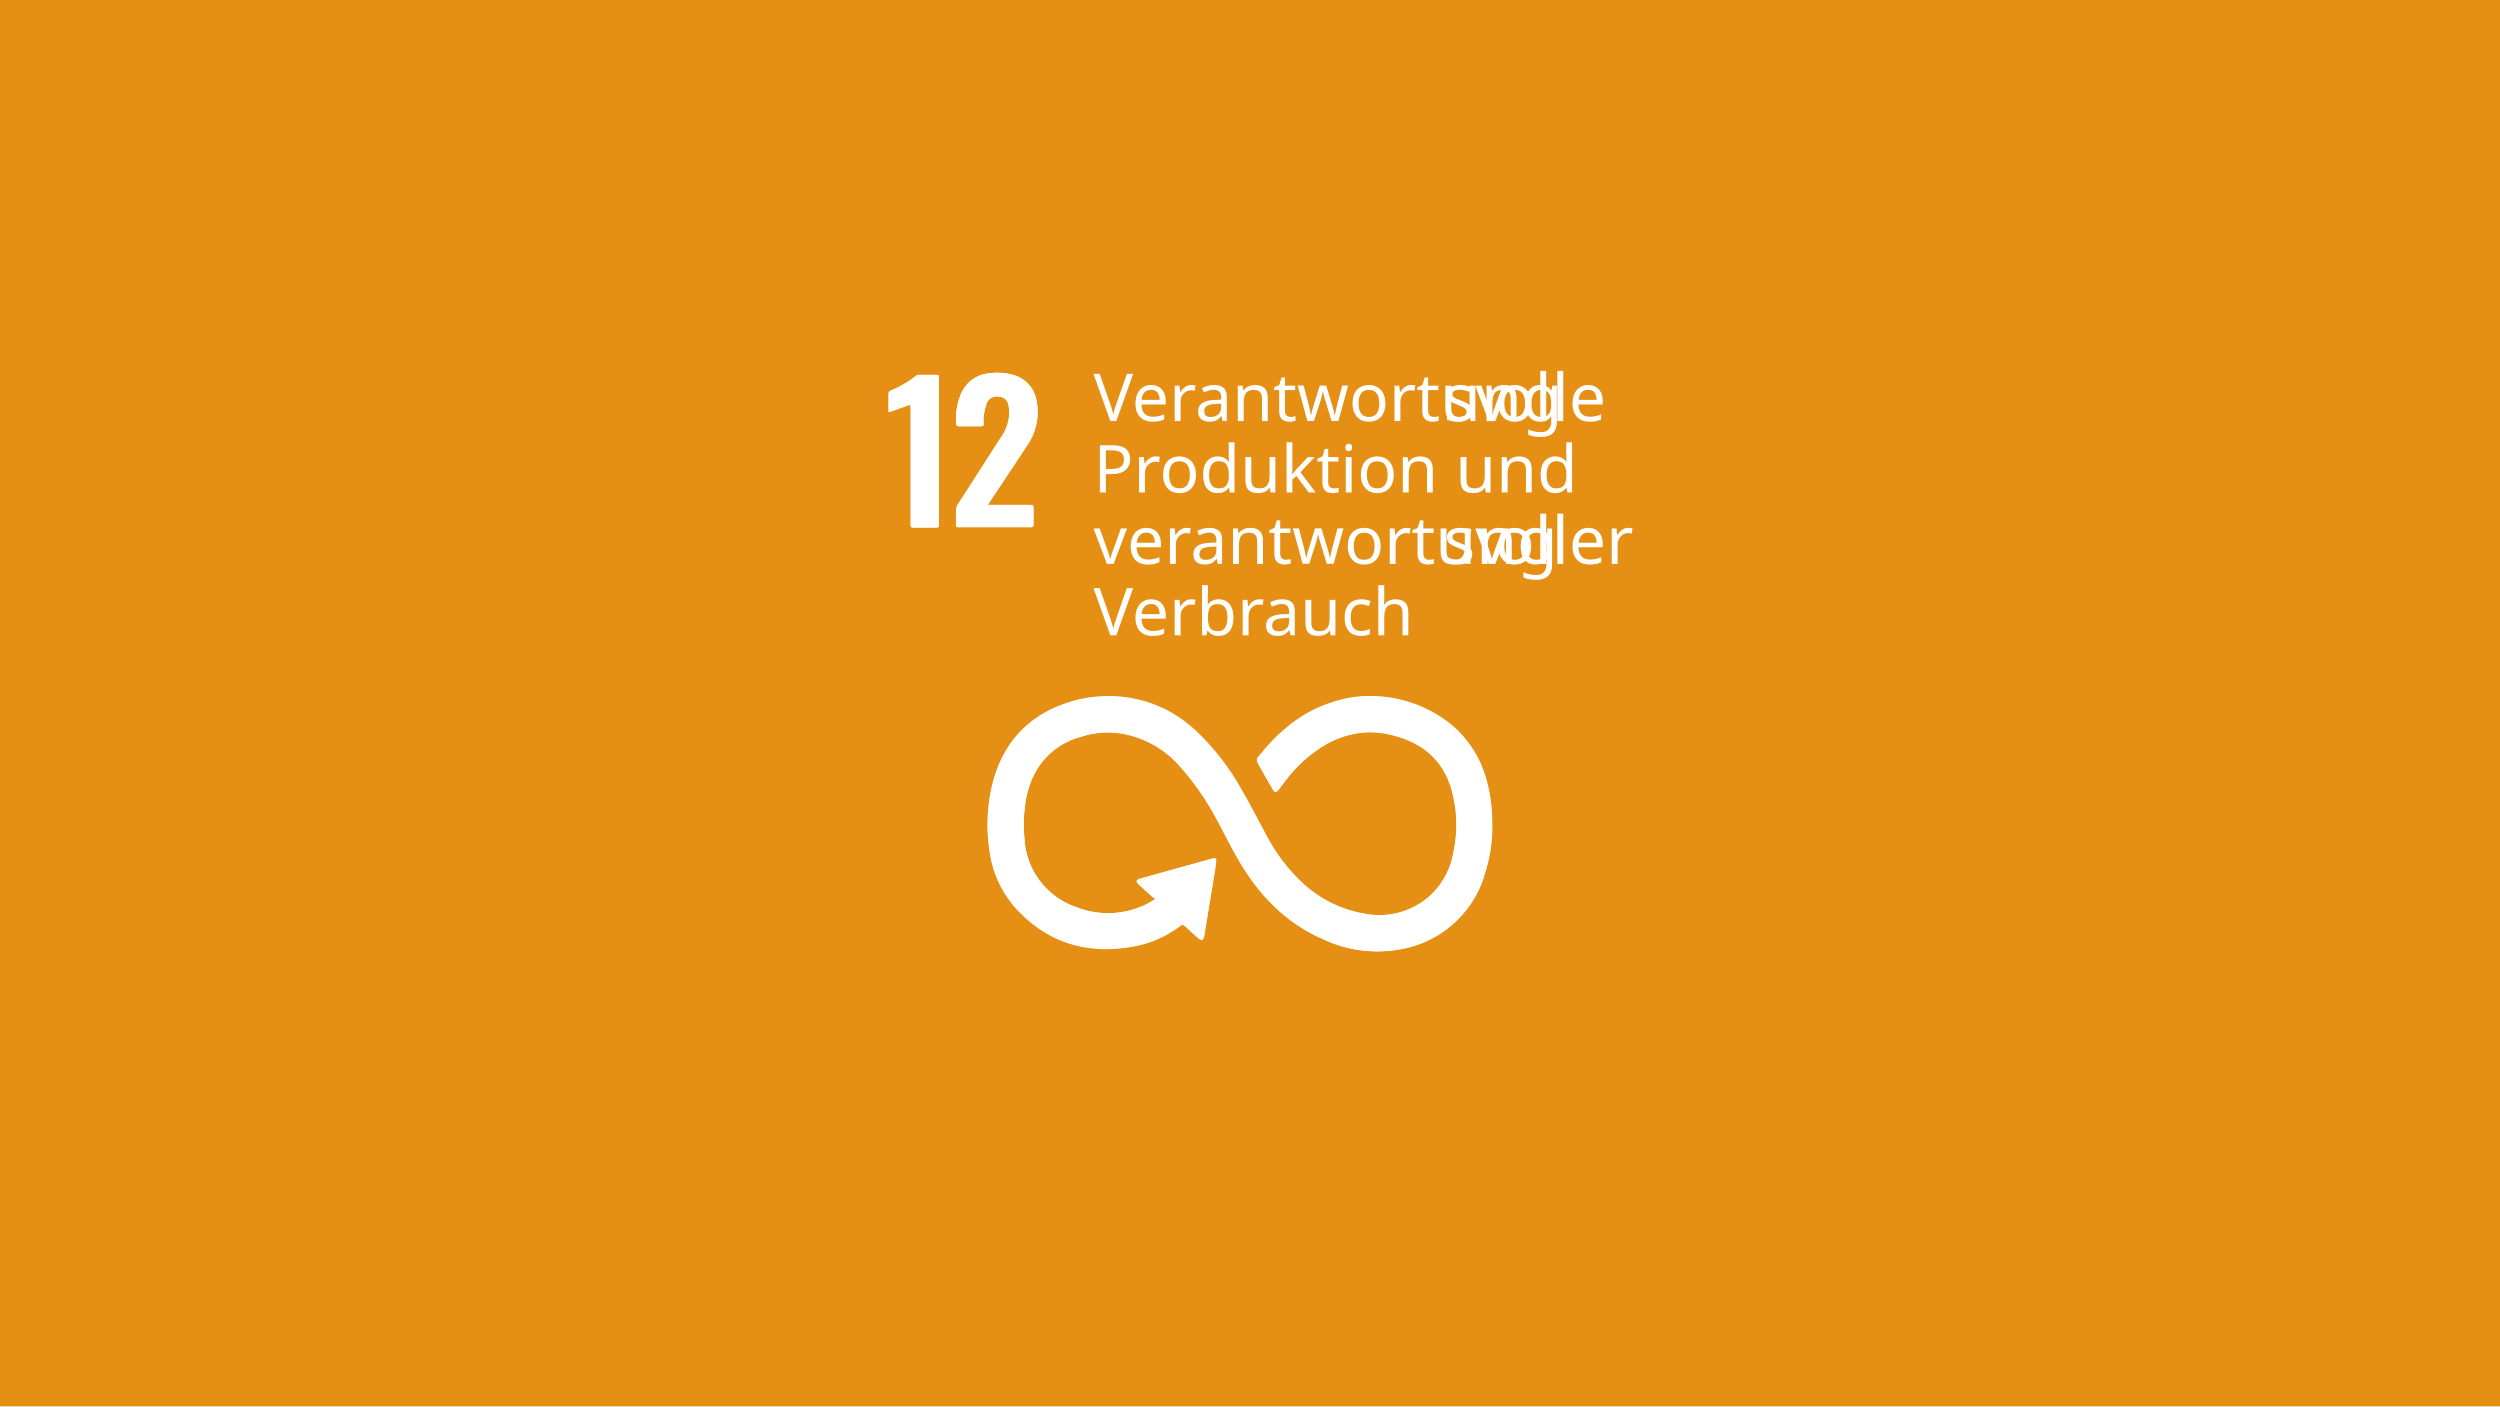
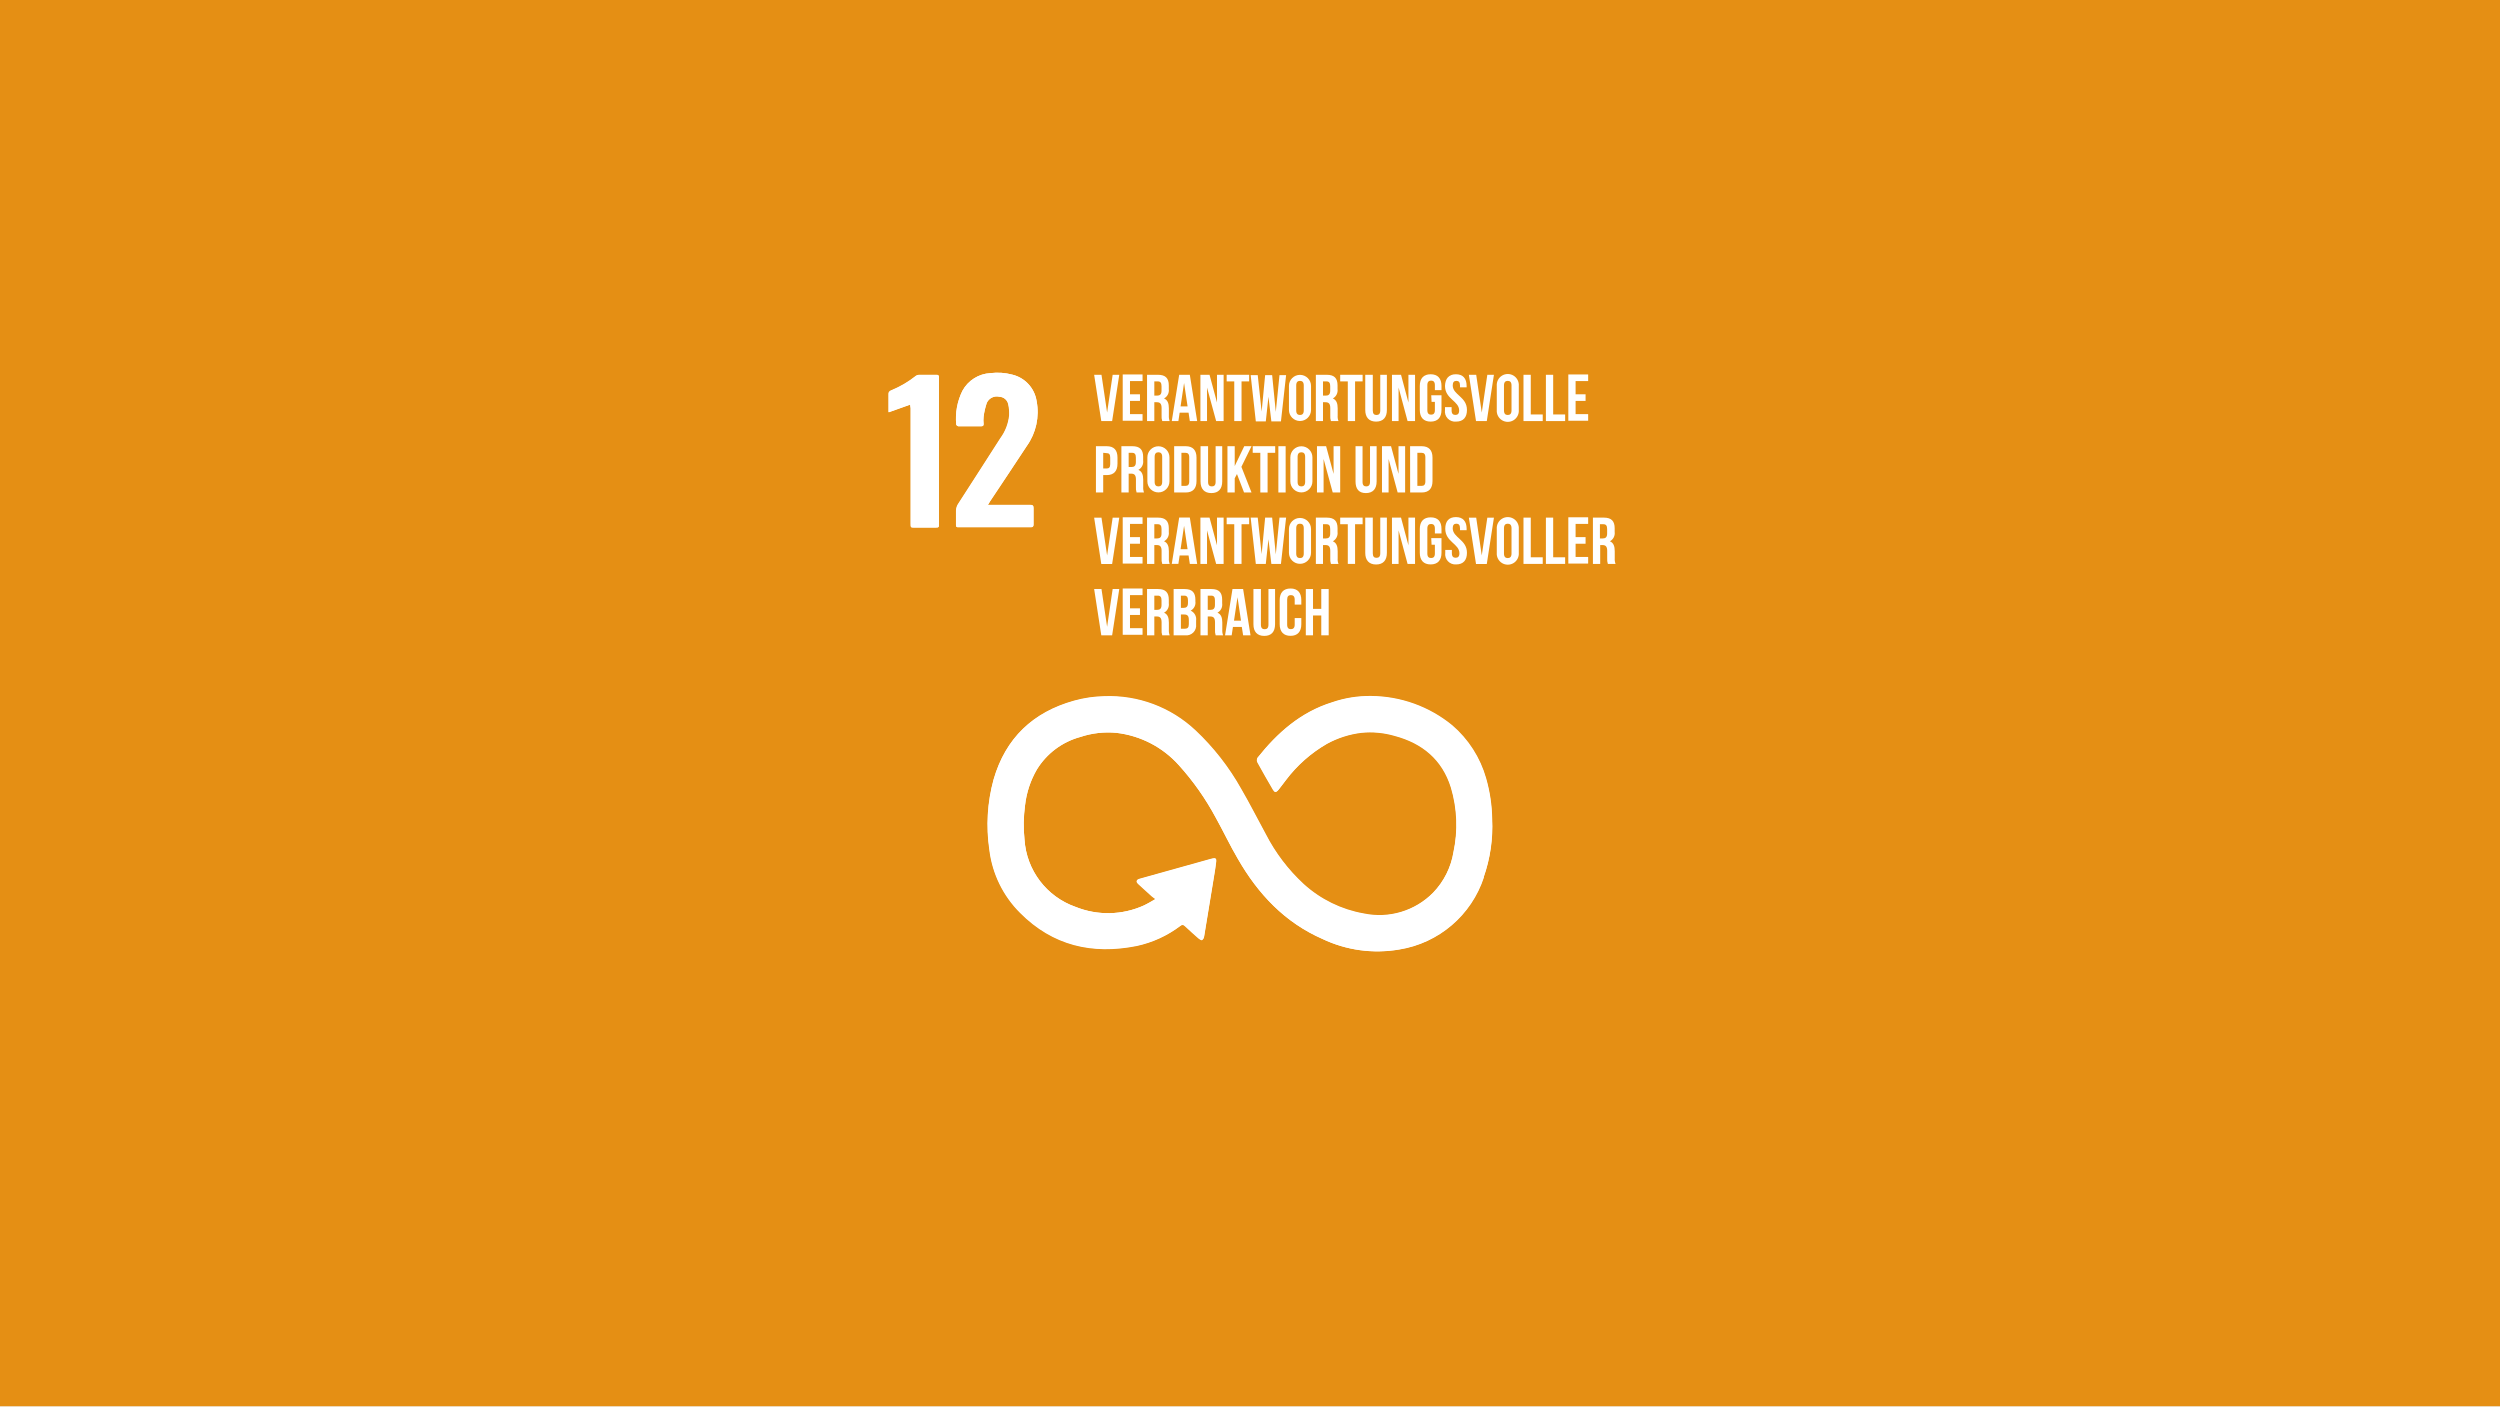
<svg xmlns="http://www.w3.org/2000/svg" viewBox="0 0 378.08 212.67">
  <defs>
-     <style>.cls-1{fill:#e58f14;}.cls-2,.cls-3{fill:#fff;}.cls-3{font-size:10px;font-family:BebasNeueBold, Bebas Neue;}.cls-4{letter-spacing:0em;}</style>
+     <style>.cls-1{fill:#e58f14;}.cls-2{fill:#fff;}</style>
  </defs>
  <g id="Capa_2" data-name="Capa 2">
    <g id="Capa_1-2" data-name="Capa 1">
      <rect class="cls-1" width="378.08" height="212.67" />
      <path class="cls-2" d="M174.73,136c-.27-.21-.44-.33-.6-.47-.68-.6-1.35-1.21-2-1.82-.38-.36-.31-.62.2-.76l10.74-3,.28-.07c.41-.1.6,0,.55.47-.08.75-.21,1.5-.33,2.24-.49,3-1,6-1.49,9.06a.77.77,0,0,1-.3.54c-.1.05-.38-.12-.53-.25-.7-.61-1.39-1.23-2.07-1.87-.26-.25-.44-.23-.72,0a16.76,16.76,0,0,1-6.56,3c-6.72,1.34-12.71-.05-17.63-5a16.18,16.18,0,0,1-4.65-9.51,25.74,25.74,0,0,1,.63-10.66c1.81-6.24,5.94-10.15,12.16-11.88a18.4,18.4,0,0,1,4.55-.67,19.05,19.05,0,0,1,13.82,5.18,36.94,36.94,0,0,1,6.88,8.81c1.32,2.26,2.49,4.6,3.75,6.9a27.14,27.14,0,0,0,5.7,7.5,18.17,18.17,0,0,0,9.11,4.47,11.44,11.44,0,0,0,10.49-3.16,11.57,11.57,0,0,0,3.09-6.17,19.68,19.68,0,0,0-.38-9.76c-1.32-4.24-4.32-6.71-8.53-7.83a13.28,13.28,0,0,0-5-.46,14.47,14.47,0,0,0-5.21,1.67,20.81,20.81,0,0,0-6.23,5.51c-.38.48-.74,1-1.11,1.45s-.58.41-.83,0c-.8-1.38-1.6-2.75-2.36-4.15a.73.73,0,0,1,0-.66c3-3.78,6.54-6.92,11.29-8.39a17.33,17.33,0,0,1,5.88-.94,19.56,19.56,0,0,1,12.27,4.43,16.49,16.49,0,0,1,5.12,8,23.58,23.58,0,0,1,.92,6.14,23,23,0,0,1-1.25,8.75,16.17,16.17,0,0,1-12.8,10.94A19.34,19.34,0,0,1,200,142c-5.72-2.51-9.74-6.81-12.79-12.11-1.18-2-2.2-4.18-3.35-6.24a40.08,40.08,0,0,0-5.58-7.93,15,15,0,0,0-9.42-4.89,13.25,13.25,0,0,0-5.47.62,11.14,11.14,0,0,0-6.58,4.92,13.89,13.89,0,0,0-1.79,5.42,21.55,21.55,0,0,0-.08,5.2,11.57,11.57,0,0,0,7.72,10.16,13.13,13.13,0,0,0,10.34-.22C173.53,136.68,174.05,136.35,174.73,136Z" />
      <path class="cls-2" d="M149.39,76.39c.25,0,.42,0,.59,0,1.93,0,3.86,0,5.79,0,.41,0,.54.12.52.53,0,.81,0,1.62,0,2.43,0,.3-.1.4-.4.4-3.64,0-7.29,0-10.93,0-.31,0-.39-.12-.39-.4,0-.72,0-1.44,0-2.15a2,2,0,0,1,.27-.93c2.13-3.33,4.3-6.64,6.43-10a7,7,0,0,0,1.34-3.47,6.3,6.3,0,0,0-.15-1.68A1.43,1.43,0,0,0,151.14,60a1.67,1.67,0,0,0-1.9.91,10.78,10.78,0,0,0-.49,2.11,5,5,0,0,0,0,1.09c0,.23-.06.35-.31.35-1.18,0-2.35,0-3.53,0a.44.44,0,0,1-.3-.26,9.47,9.47,0,0,1,.94-5.1,5.12,5.12,0,0,1,4.23-2.67,8.65,8.65,0,0,1,3.32.23,4.88,4.88,0,0,1,3.67,4,8.82,8.82,0,0,1-1.48,6.78c-1.83,2.8-3.7,5.57-5.55,8.36C149.62,76,149.53,76.16,149.39,76.39Z" />
      <path class="cls-2" d="M137.62,61.18l-3.28,1.17a2.94,2.94,0,0,1,0-.37c0-.77,0-1.54,0-2.31a.58.58,0,0,1,.41-.64,15.38,15.38,0,0,0,3.75-2.2.65.65,0,0,1,.4-.14h2.72c.27,0,.4.09.38.37a1.92,1.92,0,0,0,0,.24V79.16c0,.62,0,.62-.62.62h-3.08c-.58,0-.58,0-.58-.58V61.75C137.67,61.58,137.64,61.41,137.62,61.18Z" />
      <path class="cls-2" d="M142,57.05a1.92,1.92,0,0,0,0,.24V79.16c0,.62,0,.62-.62.62h-3.08c-.58,0-.58,0-.58-.58V61.75c0-.17,0-.34,0-.57l-3.28,1.17a2.94,2.94,0,0,1,0-.37c0-.77,0-1.54,0-2.31a.58.58,0,0,1,.41-.64,15.38,15.38,0,0,0,3.75-2.2.65.65,0,0,1,.4-.14h2.72C141.84,56.67,142,56.77,142,57.05Zm2.62,22.33c0-.72,0-1.44,0-2.15a2,2,0,0,1,.27-.93c2.13-3.33,4.3-6.64,6.43-10a7,7,0,0,0,1.34-3.47,6.3,6.3,0,0,0-.15-1.68A1.43,1.43,0,0,0,151.14,60a1.67,1.67,0,0,0-1.9.91,10.78,10.78,0,0,0-.49,2.11,5,5,0,0,0,0,1.09c0,.23-.06.35-.31.35-1.18,0-2.35,0-3.53,0a.44.44,0,0,1-.3-.26,9.47,9.47,0,0,1,.94-5.1,5.12,5.12,0,0,1,4.23-2.67,8.65,8.65,0,0,1,3.32.23,4.88,4.88,0,0,1,3.67,4,8.82,8.82,0,0,1-1.48,6.78c-1.83,2.8-3.7,5.57-5.55,8.36-.1.15-.19.31-.33.54.25,0,.42,0,.59,0,1.93,0,3.86,0,5.79,0,.41,0,.54.12.52.53,0,.81,0,1.62,0,2.43,0,.3-.1.4-.4.4-3.64,0-7.29,0-10.93,0C144.65,79.78,144.57,79.66,144.57,79.38Zm79.81,53.28a16.17,16.17,0,0,1-12.8,10.94A19.34,19.34,0,0,1,200,142c-5.72-2.51-9.74-6.81-12.79-12.11-1.18-2-2.2-4.18-3.35-6.24a40.08,40.08,0,0,0-5.58-7.93,15,15,0,0,0-9.42-4.89,13.25,13.25,0,0,0-5.47.62,11.14,11.14,0,0,0-6.58,4.92,13.89,13.89,0,0,0-1.79,5.42,21.55,21.55,0,0,0-.08,5.2,11.57,11.57,0,0,0,7.72,10.16,13.13,13.13,0,0,0,10.34-.22c.57-.25,1.09-.58,1.77-1-.27-.21-.44-.33-.6-.47-.68-.6-1.35-1.21-2-1.82-.38-.36-.31-.62.2-.76l10.74-3,.28-.07c.41-.1.6,0,.55.47-.08.75-.21,1.5-.33,2.24-.49,3-1,6-1.49,9.06a.77.77,0,0,1-.3.54c-.1.05-.38-.12-.53-.25-.7-.61-1.39-1.23-2.07-1.87-.26-.25-.44-.23-.72,0a16.76,16.76,0,0,1-6.56,3c-6.72,1.34-12.71-.05-17.63-5a16.18,16.18,0,0,1-4.65-9.51,25.74,25.74,0,0,1,.63-10.66c1.81-6.24,5.94-10.15,12.16-11.88a18.4,18.4,0,0,1,4.55-.67,19.05,19.05,0,0,1,13.82,5.18,36.94,36.94,0,0,1,6.88,8.81c1.32,2.26,2.49,4.6,3.75,6.9a27.14,27.14,0,0,0,5.7,7.5,18.17,18.17,0,0,0,9.11,4.47,11.44,11.44,0,0,0,10.49-3.16,11.57,11.57,0,0,0,3.09-6.17,19.68,19.68,0,0,0-.38-9.76c-1.32-4.24-4.32-6.71-8.53-7.83a13.28,13.28,0,0,0-5-.46,14.47,14.47,0,0,0-5.21,1.67,20.81,20.81,0,0,0-6.23,5.51c-.38.48-.74,1-1.11,1.45s-.58.41-.83,0c-.8-1.38-1.6-2.75-2.36-4.15a.73.73,0,0,1,0-.66c3-3.78,6.54-6.92,11.29-8.39a17.33,17.33,0,0,1,5.88-.94,19.56,19.56,0,0,1,12.27,4.43,16.49,16.49,0,0,1,5.12,8,23.58,23.58,0,0,1,.92,6.14A23,23,0,0,1,224.38,132.66Z" />
-       <text class="cls-3" transform="translate(165.37 63.68)">Verantwortung<tspan class="cls-4" x="52.94" y="0">sv</tspan>
-         <tspan x="60.68" y="0">olle </tspan>
-         <tspan x="0" y="10.8">Produktion und </tspan>
-         <tspan x="0" y="21.6">verantwortung</tspan>
-         <tspan class="cls-4" x="52.94" y="21.6">sv</tspan>
-         <tspan x="60.68" y="21.6">oller </tspan>
-         <tspan x="0" y="32.4">Verbrauch</tspan>
-       </text>
+       <path class="cls-2" d="M167.43,62.39l.84-5.71h1l-1.08,7h-1.64l-1.08-7h1.11Z" />
+       <path class="cls-2" d="M170.89,59.63h1.51v1h-1.51v2h1.9v1h-3v-7h3v1h-1.9Z" />
+       <path class="cls-2" d="M175.77,63.68a2.15,2.15,0,0,1-.1-.86v-1.1c0-.65-.22-.89-.72-.89h-.38v2.85h-1.1v-7h1.66c1.14,0,1.63.53,1.63,1.61v.55a1.4,1.4,0,0,1-.72,1.42c.55.23.73.76.73,1.49v1.08a2.06,2.06,0,0,0,.12.85Zm-1.2-6v2.15H175c.41,0,.66-.18.66-.74V58.4c0-.5-.17-.72-.56-.72Z" />
+       <path class="cls-2" d="M181.05,63.68h-1.11l-.19-1.27H178.4l-.19,1.27h-1l1.12-7h1.61Zm-2.51-2.22h1.06l-.53-3.54Z" />
+       <path class="cls-2" d="M182.54,58.61v5.07h-1v-7h1.38l1.13,4.19V56.68h1v7h-1.13Z" />
+       <path class="cls-2" d="M185.51,56.68h3.4v1h-1.15v6h-1.1v-6h-1.15Z" />
+       <path class="cls-2" d="M191.83,60l-.4,3.73h-1.51l-.78-7h1.07l.59,5.52.53-5.52h1.06l.55,5.56.56-5.56h1l-.78,7h-1.45Z" />
+       <path class="cls-2" d="M194.93,58.36a1.67,1.67,0,1,1,3.34,0V62a1.67,1.67,0,1,1-3.34,0Zm1.1,3.71c0,.5.22.69.57.69s.57-.19.57-.69V58.29c0-.5-.22-.69-.57-.69s-.57.19-.57.69Z" />
+       <path class="cls-2" d="M201.28,63.68a2.15,2.15,0,0,1-.1-.86v-1.1c0-.65-.22-.89-.72-.89h-.38v2.85H199v-7h1.66c1.14,0,1.62.53,1.62,1.61v.55a1.41,1.41,0,0,1-.71,1.42c.55.23.73.76.73,1.49v1.08a1.91,1.91,0,0,0,.12.85Zm-1.2-6v2.15h.43c.41,0,.66-.18.66-.74V58.4c0-.5-.17-.72-.56-.72Z" />
+       <path class="cls-2" d="M202.68,56.68h3.39v1h-1.14v6h-1.1v-6h-1.15Z" />
+       <path class="cls-2" d="M207.61,56.68v5.4c0,.5.21.68.56.68s.57-.18.57-.68v-5.4h1V62c0,1.12-.56,1.76-1.63,1.76s-1.64-.64-1.64-1.76V56.68Z" />
+       <path class="cls-2" d="M211.51,58.61v5.07h-1v-7h1.37L213,60.87V56.68h1v7h-1.13Z" />
+       <path class="cls-2" d="M216.45,59.78H218V62c0,1.12-.56,1.76-1.64,1.76s-1.64-.64-1.64-1.76V58.36c0-1.12.56-1.76,1.64-1.76s1.64.64,1.64,1.76V59h-1v-.75c0-.5-.22-.69-.57-.69s-.57.19-.57.69v3.78c0,.5.22.68.57.68s.57-.18.57-.68V60.78h-.5Z" />
+       <path class="cls-2" d="M220.18,56.6c1.07,0,1.62.64,1.62,1.76v.22h-1v-.29c0-.5-.2-.69-.55-.69s-.55.19-.55.69c0,1.44,2.15,1.71,2.15,3.71,0,1.12-.56,1.76-1.64,1.76A1.54,1.54,0,0,1,218.53,62v-.43h1v.5c0,.5.22.68.57.68s.57-.18.57-.68c0-1.44-2.14-1.71-2.14-3.71C218.57,57.24,219.11,56.6,220.18,56.6Z" />
+       <path class="cls-2" d="M224.09,62.39l.84-5.71h1l-1.08,7h-1.63l-1.08-7h1.11Z" />
+       <path class="cls-2" d="M226.36,58.36a1.67,1.67,0,1,1,3.33,0V62a1.67,1.67,0,1,1-3.33,0Zm1.09,3.71c0,.5.22.69.57.69s.57-.19.57-.69V58.29c0-.5-.22-.69-.57-.69s-.57.19-.57.69Z" />
+       <path class="cls-2" d="M230.4,56.68h1.1v6h1.81v1H230.4Z" />
+       <path class="cls-2" d="M233.79,56.68h1.1v6h1.81v1h-2.91Z" />
+       <path class="cls-2" d="M238.28,59.63h1.51v1h-1.51v2h1.9v1h-3v-7h3v1h-1.9Z" />
+       <path class="cls-2" d="M169,69.21v.91c0,1.12-.54,1.73-1.64,1.73h-.52v2.63h-1.1v-7h1.62C168.49,67.48,169,68.09,169,69.21Zm-2.16-.73v2.37h.52c.35,0,.54-.16.54-.66v-1c0-.5-.19-.66-.54-.66Z" />
+       <path class="cls-2" d="M171.89,74.48a2.15,2.15,0,0,1-.1-.86v-1.1c0-.65-.22-.89-.72-.89h-.38v2.85h-1.1v-7h1.66c1.14,0,1.63.53,1.63,1.61v.55a1.4,1.4,0,0,1-.72,1.42c.55.23.73.76.73,1.49v1.08a2.06,2.06,0,0,0,.12.85Zm-1.2-6v2.15h.43c.41,0,.66-.18.66-.74V69.2c0-.5-.17-.72-.56-.72Z" />
+       <path class="cls-2" d="M173.52,69.16a1.67,1.67,0,1,1,3.34,0V72.8a1.67,1.67,0,1,1-3.34,0Zm1.1,3.71c0,.5.22.69.57.69s.57-.19.57-.69V69.09c0-.5-.22-.69-.57-.69s-.57.19-.57.69Z" />
+       <path class="cls-2" d="M177.57,67.48h1.74c1.1,0,1.64.61,1.64,1.73v3.54c0,1.12-.54,1.73-1.64,1.73h-1.74Zm1.1,1v5h.62c.35,0,.56-.18.56-.68V69.16c0-.5-.21-.68-.56-.68Z" />
+       <path class="cls-2" d="M182.7,67.48v5.4c0,.5.22.68.57.68s.57-.18.57-.68v-5.4h1v5.33c0,1.12-.56,1.76-1.64,1.76s-1.64-.64-1.64-1.76V67.48Z" />
+       <path class="cls-2" d="M187.07,71.69l-.34.64v2.15h-1.1v-7h1.1v3l1.44-3h1.1l-1.53,3.12,1.53,3.88h-1.13Z" />
+       <path class="cls-2" d="M189.45,67.48h3.4v1H191.7v6h-1.1v-6h-1.15Z" />
+       <path class="cls-2" d="M193.33,67.48h1.1v7h-1.1Z" />
+       <path class="cls-2" d="M195.14,69.16a1.67,1.67,0,1,1,3.34,0V72.8a1.67,1.67,0,1,1-3.34,0Zm1.1,3.71c0,.5.22.69.57.69s.57-.19.57-.69V69.09c0-.5-.22-.69-.57-.69s-.57.19-.57.69Z" />
+       <path class="cls-2" d="M200.17,69.41v5.07h-1v-7h1.38l1.13,4.19V67.48h1v7h-1.13Z" />
+       <path class="cls-2" d="M206.06,67.48v5.4c0,.5.22.68.56.68s.57-.18.57-.68v-5.4h1v5.33c0,1.12-.56,1.76-1.63,1.76S205,73.93,205,72.81V67.48Z" />
+       <path class="cls-2" d="M210,69.41v5.07h-1v-7h1.37l1.13,4.19V67.48h1v7h-1.13Z" />
+       <path class="cls-2" d="M213.25,67.48H215c1.1,0,1.64.61,1.64,1.73v3.54c0,1.12-.54,1.73-1.64,1.73h-1.74Zm1.1,1v5H215c.35,0,.56-.18.56-.68V69.16c0-.5-.21-.68-.56-.68Z" />
+       <path class="cls-2" d="M167.43,84l.84-5.71h1l-1.08,7h-1.64l-1.08-7h1.11Z" />
+       <path class="cls-2" d="M170.89,81.23h1.51v1h-1.51v2h1.9v1h-3v-7h3v1h-1.9Z" />
+       <path class="cls-2" d="M175.77,85.28a2.15,2.15,0,0,1-.1-.86v-1.1c0-.65-.22-.89-.72-.89h-.38v2.85h-1.1v-7h1.66c1.14,0,1.63.53,1.63,1.61v.55a1.4,1.4,0,0,1-.72,1.42c.55.23.73.76.73,1.49v1.08a2.06,2.06,0,0,0,.12.85Zm-1.2-6v2.15H175c.41,0,.66-.18.66-.74V80c0-.5-.17-.72-.56-.72Z" />
+       <path class="cls-2" d="M181.05,85.28h-1.11L179.75,84H178.4l-.19,1.27h-1l1.12-7h1.61Zm-2.51-2.22h1.06l-.53-3.54Z" />
+       <path class="cls-2" d="M182.54,80.21v5.07h-1v-7h1.38l1.13,4.19V78.28h1v7h-1.13Z" />
+       <path class="cls-2" d="M185.51,78.28h3.4v1h-1.15v6h-1.1v-6h-1.15Z" />
+       <path class="cls-2" d="M191.83,81.55l-.4,3.73h-1.51l-.78-7h1.07l.59,5.52.53-5.52h1.06l.55,5.56.56-5.56h1l-.78,7h-1.45Z" />
+       <path class="cls-2" d="M194.93,80a1.67,1.67,0,1,1,3.34,0V83.6a1.67,1.67,0,1,1-3.34,0Zm1.1,3.71c0,.5.22.69.57.69s.57-.19.57-.69V79.89c0-.5-.22-.69-.57-.69s-.57.19-.57.69Z" />
+       <path class="cls-2" d="M201.28,85.28a2.15,2.15,0,0,1-.1-.86v-1.1c0-.65-.22-.89-.72-.89h-.38v2.85H199v-7h1.66c1.14,0,1.62.53,1.62,1.61v.55a1.41,1.41,0,0,1-.71,1.42c.55.23.73.76.73,1.49v1.08a1.91,1.91,0,0,0,.12.85Zm-1.2-6v2.15h.43c.41,0,.66-.18.66-.74V80c0-.5-.17-.72-.56-.72Z" />
+       <path class="cls-2" d="M202.68,78.28h3.39v1h-1.14v6h-1.1v-6h-1.15Z" />
+       <path class="cls-2" d="M207.61,78.28v5.4c0,.5.21.68.56.68s.57-.18.57-.68v-5.4h1v5.33c0,1.12-.56,1.76-1.63,1.76s-1.64-.64-1.64-1.76V78.28Z" />
+       <path class="cls-2" d="M211.51,80.21v5.07h-1v-7h1.37L213,82.47V78.28h1v7h-1.13Z" />
+       <path class="cls-2" d="M216.45,81.38H218V83.6c0,1.12-.56,1.76-1.64,1.76s-1.64-.64-1.64-1.76V80c0-1.12.56-1.76,1.64-1.76S218,78.84,218,80v.68h-1v-.75c0-.5-.22-.69-.57-.69s-.57.19-.57.69v3.78c0,.5.22.68.57.68s.57-.18.57-.68V82.38h-.5Z" />
+       <path class="cls-2" d="M220.18,78.2c1.07,0,1.62.64,1.62,1.76v.22h-1v-.29c0-.5-.2-.69-.55-.69s-.55.19-.55.69c0,1.44,2.15,1.71,2.15,3.71,0,1.12-.56,1.76-1.64,1.76a1.54,1.54,0,0,1-1.64-1.76v-.43h1v.5c0,.5.22.68.57.68s.57-.18.57-.68c0-1.44-2.14-1.71-2.14-3.71C218.57,78.84,219.11,78.2,220.18,78.2Z" />
+       <path class="cls-2" d="M224.09,84l.84-5.71h1l-1.08,7h-1.63l-1.08-7h1.11Z" />
+       <path class="cls-2" d="M226.36,80a1.67,1.67,0,1,1,3.33,0V83.6a1.67,1.67,0,1,1-3.33,0Zm1.09,3.71c0,.5.22.69.57.69s.57-.19.57-.69V79.89c0-.5-.22-.69-.57-.69s-.57.19-.57.69Z" />
+       <path class="cls-2" d="M230.4,78.28h1.1v6h1.81v1H230.4Z" />
+       <path class="cls-2" d="M233.79,78.28h1.1v6h1.81v1h-2.91Z" />
+       <path class="cls-2" d="M238.28,81.23h1.51v1h-1.51v2h1.9v1h-3v-7h3v1h-1.9Z" />
+       <path class="cls-2" d="M243.16,85.28a2.15,2.15,0,0,1-.1-.86v-1.1c0-.65-.22-.89-.72-.89H242v2.85h-1.1v-7h1.66c1.14,0,1.63.53,1.63,1.61v.55a1.4,1.4,0,0,1-.72,1.42c.55.23.73.76.73,1.49v1.08a2.06,2.06,0,0,0,.12.85Zm-1.2-6v2.15h.43c.41,0,.66-.18.66-.74V80c0-.5-.17-.72-.56-.72Z" />
+       <path class="cls-2" d="M167.43,94.79l.84-5.71h1l-1.08,7h-1.64l-1.08-7h1.11Z" />
+       <path class="cls-2" d="M170.89,92h1.51v1h-1.51v2h1.9v1h-3v-7h3v1h-1.9Z" />
+       <path class="cls-2" d="M175.77,96.08a2.15,2.15,0,0,1-.1-.86v-1.1c0-.65-.22-.89-.72-.89h-.38v2.85h-1.1v-7h1.66c1.14,0,1.63.53,1.63,1.61v.55a1.4,1.4,0,0,1-.72,1.42c.55.23.73.76.73,1.49v1.08a2.06,2.06,0,0,0,.12.85Zm-1.2-6v2.15H175c.41,0,.66-.18.66-.74V90.8c0-.5-.17-.72-.56-.72Z" />
+       <path class="cls-2" d="M180.78,90.69v.25a1.37,1.37,0,0,1-.71,1.41,1.42,1.42,0,0,1,.82,1.5v.57a1.49,1.49,0,0,1-1.67,1.66h-1.73v-7h1.66C180.29,89.08,180.78,89.61,180.78,90.69Zm-2.19-.61v1.85H179c.41,0,.66-.18.66-.74V90.8c0-.5-.17-.72-.56-.72Zm0,2.85v2.15h.63c.37,0,.57-.17.57-.69v-.61c0-.65-.21-.85-.71-.85Z" />
+       <path class="cls-2" d="M183.85,96.08a2.15,2.15,0,0,1-.1-.86v-1.1c0-.65-.22-.89-.72-.89h-.38v2.85h-1.1v-7h1.66c1.14,0,1.62.53,1.62,1.61v.55a1.39,1.39,0,0,1-.71,1.42c.55.23.73.76.73,1.49v1.08a2.06,2.06,0,0,0,.12.85Zm-1.2-6v2.15h.43c.41,0,.66-.18.66-.74V90.8c0-.5-.17-.72-.56-.72Z" />
+       <path class="cls-2" d="M189.12,96.08H188l-.2-1.27h-1.34l-.19,1.27h-1l1.12-7H188Zm-2.5-2.22h1.06l-.53-3.54Z" />
+       <path class="cls-2" d="M190.69,89.08v5.4c0,.5.22.68.57.68s.57-.18.57-.68v-5.4h1v5.33c0,1.12-.55,1.76-1.63,1.76s-1.64-.64-1.64-1.76V89.08Z" />
+       <path class="cls-2" d="M196.8,93.47v.93c0,1.12-.56,1.76-1.63,1.76s-1.64-.64-1.64-1.76V90.76c0-1.12.56-1.76,1.64-1.76s1.63.64,1.63,1.76v.68h-1v-.75c0-.5-.22-.69-.58-.69s-.56.19-.56.69v3.78c0,.5.22.68.56.68s.58-.18.58-.68v-1Z" />
+       <path class="cls-2" d="M198.57,96.08h-1.09v-7h1.09v3h1.25v-3h1.12v7h-1.12v-3h-1.25Z" />
    </g>
  </g>
</svg>
